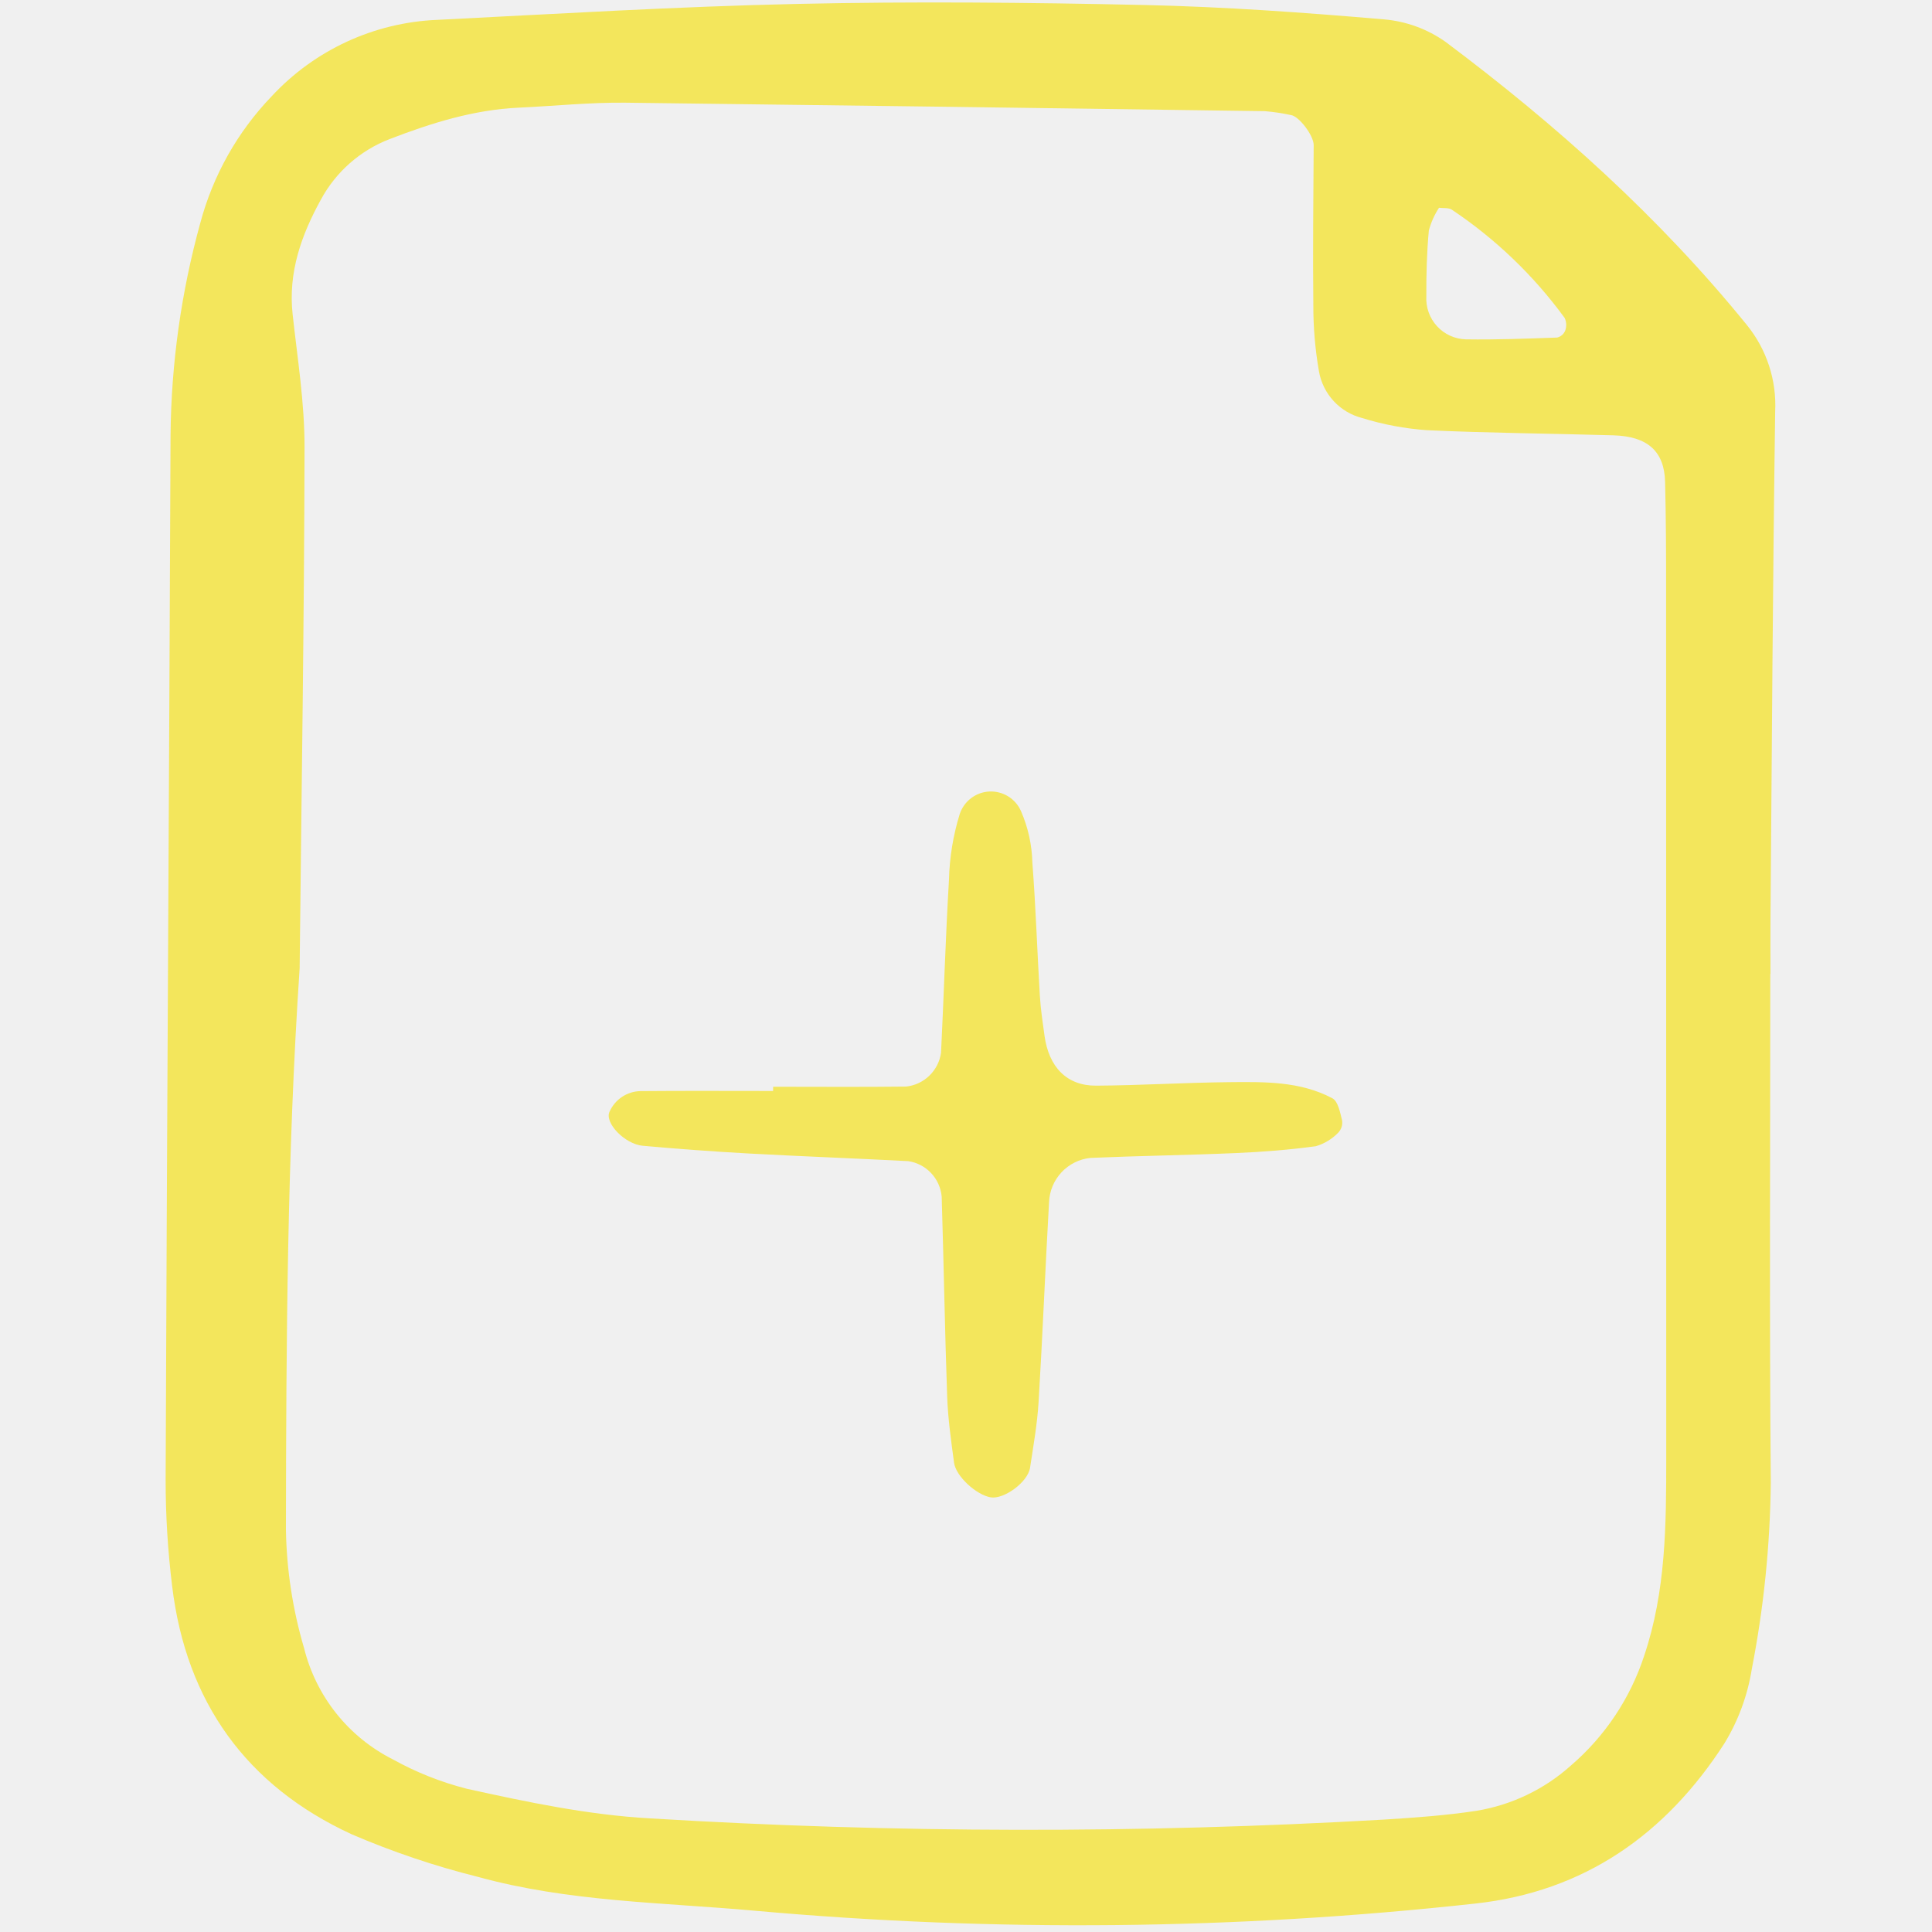
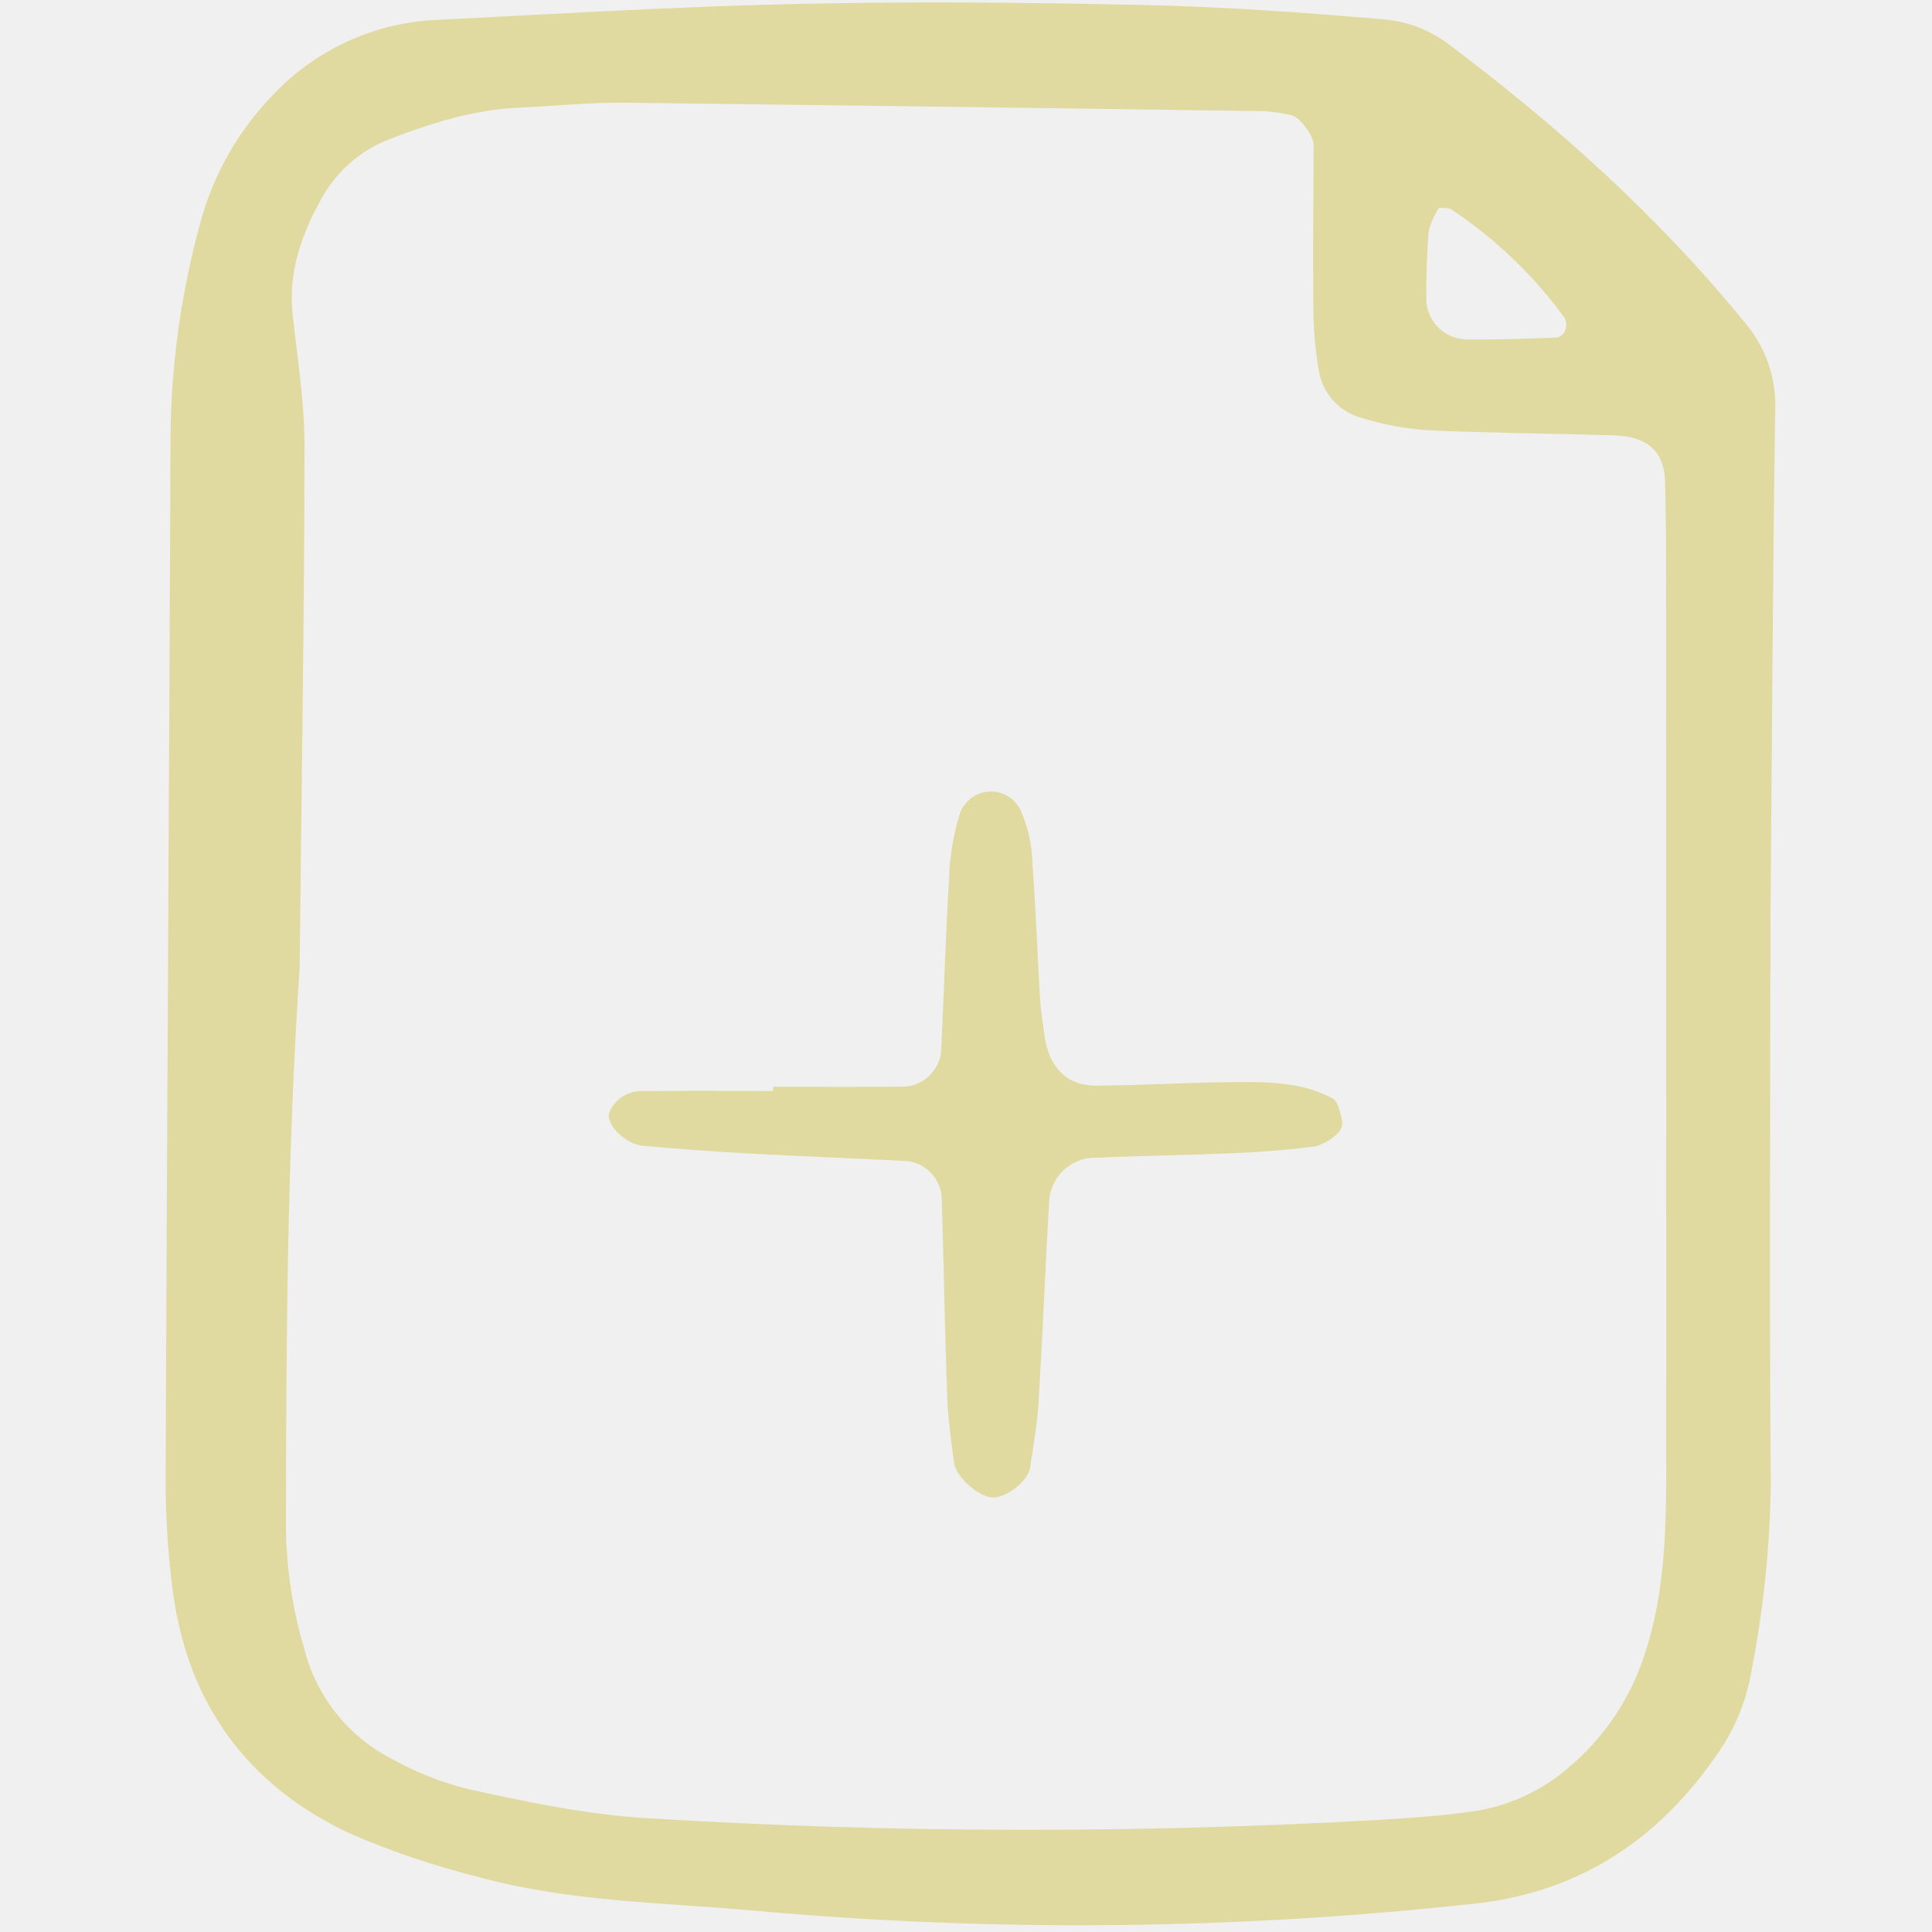
<svg xmlns="http://www.w3.org/2000/svg" viewBox="-13 0 164 164" fill="none">
  <g id="SVGRepo_bgCarrier" stroke-width="0" />
  <g id="SVGRepo_tracerCarrier" stroke-linecap="round" stroke-linejoin="round" />
  <g id="SVGRepo_iconCarrier">
    <g clip-path="url(#clip0)">
-       <path d="M137.273 82.673C137.273 97.075 137.192 111.477 137.316 125.878C137.257 131.183 136.718 136.472 135.704 141.679C135.347 143.92 134.554 146.067 133.372 148.001C128.405 155.697 121.501 160.577 112.222 161.587C91.928 163.816 71.465 164.02 51.131 162.199C43.234 161.486 35.258 161.444 27.552 159.315C23.895 158.402 20.317 157.195 16.853 155.706C7.921 151.593 2.805 144.479 1.616 134.664C1.244 131.655 1.058 128.626 1.06 125.593C1.17 96.034 1.36 66.472 1.477 36.911C1.536 30.843 2.382 24.808 3.994 18.959C5.07 14.908 7.155 11.198 10.054 8.179C13.706 4.239 18.761 1.905 24.12 1.686C34.305 1.174 44.489 0.555 54.682 0.332C64.5 0.116 74.332 0.206 84.15 0.425C90.94 0.576 97.73 1.065 104.498 1.646C106.373 1.808 108.171 2.467 109.709 3.555C119.117 10.603 127.839 18.414 135.283 27.585C136.961 29.649 137.818 32.265 137.688 34.926C137.483 49.324 137.407 63.725 137.289 78.125C137.277 79.641 137.289 81.157 137.289 82.673H137.273ZM12.435 82.203C11.368 98.07 11.295 113.953 11.271 129.836C11.327 133.244 11.845 136.628 12.81 139.896C13.313 141.922 14.246 143.815 15.546 145.446C16.845 147.076 18.481 148.405 20.34 149.343C22.319 150.443 24.43 151.281 26.622 151.84C31.769 152.976 36.924 154.064 42.235 154.358C62.944 155.614 83.708 155.647 104.421 154.461C107.053 154.297 109.695 154.112 112.299 153.717C115.3 153.231 118.098 151.891 120.362 149.857C123.238 147.384 125.384 144.168 126.566 140.557C128.419 135.061 128.44 129.409 128.44 123.727C128.436 99.141 128.433 74.555 128.429 49.97C128.429 46.944 128.419 43.917 128.343 40.895C128.278 38.31 126.856 37.038 123.956 36.953C118.679 36.797 113.397 36.764 108.124 36.517C106.252 36.385 104.403 36.037 102.611 35.48C101.691 35.243 100.858 34.746 100.212 34.048C99.566 33.35 99.133 32.48 98.965 31.542C98.639 29.683 98.479 27.797 98.484 25.909C98.433 21.377 98.49 16.845 98.513 12.312C98.517 11.507 97.272 9.872 96.598 9.771C95.863 9.611 95.118 9.499 94.368 9.436C76.27 9.177 58.171 8.938 40.072 8.717C37.062 8.686 34.048 9 31.034 9.139C27.212 9.314 23.608 10.445 20.087 11.802C17.589 12.76 15.515 14.583 14.241 16.941C12.584 19.949 11.451 23.117 11.839 26.674C12.25 30.434 12.858 34.2 12.851 37.963C12.824 52.708 12.59 67.456 12.435 82.203ZM109.153 17.636C108.763 18.231 108.471 18.885 108.288 19.574C108.115 21.424 108.067 23.292 108.076 25.153C108.05 25.614 108.116 26.076 108.272 26.512C108.427 26.947 108.668 27.347 108.98 27.687C109.292 28.028 109.669 28.302 110.088 28.494C110.508 28.686 110.961 28.791 111.422 28.805C114.007 28.847 116.596 28.745 119.181 28.654C119.332 28.618 119.473 28.545 119.592 28.443C119.711 28.341 119.803 28.211 119.863 28.066C119.927 27.892 119.956 27.707 119.948 27.521C119.94 27.336 119.895 27.154 119.816 26.986C117.188 23.386 113.949 20.279 110.247 17.804C109.975 17.615 109.523 17.687 109.153 17.636Z" fill="#f3e65c" />
-       <path d="M52.63 92.25C56.39 92.25 60.15 92.281 63.909 92.235C64.652 92.157 65.348 91.833 65.887 91.313C66.425 90.794 66.776 90.108 66.881 89.366C67.123 84.466 67.264 79.561 67.556 74.665C67.603 72.785 67.907 70.921 68.46 69.124C68.635 68.584 68.968 68.109 69.418 67.764C69.867 67.417 70.411 67.217 70.976 67.189C71.542 67.16 72.103 67.305 72.585 67.603C73.066 67.902 73.446 68.341 73.673 68.861C74.271 70.24 74.597 71.722 74.634 73.225C74.923 76.99 75.045 80.769 75.27 84.539C75.338 85.667 75.51 86.791 75.663 87.91C76.027 90.581 77.562 92.172 80.038 92.157C83.797 92.135 87.556 91.898 91.316 91.861C94.311 91.834 97.362 91.769 100.104 93.231C100.583 93.486 100.758 94.437 100.925 95.104C100.954 95.292 100.939 95.485 100.882 95.666C100.825 95.847 100.727 96.013 100.595 96.15C100.072 96.69 99.42 97.085 98.7 97.297C96.472 97.602 94.219 97.779 91.971 97.877C87.835 98.058 83.695 98.111 79.56 98.29C78.624 98.388 77.754 98.822 77.109 99.51C76.465 100.199 76.088 101.098 76.05 102.042C75.727 107.696 75.504 113.355 75.162 119.007C75.049 120.876 74.719 122.734 74.437 124.589C74.25 125.82 72.214 127.291 71.095 127.104C69.884 126.901 68.138 125.324 67.984 124.155C67.738 122.293 67.466 120.423 67.402 118.55C67.201 112.893 67.112 107.232 66.936 101.573C66.868 100.825 66.552 100.122 66.037 99.577C65.523 99.031 64.84 98.675 64.099 98.565C59.591 98.328 55.079 98.162 50.572 97.917C47.57 97.752 44.57 97.529 41.575 97.262C40.024 97.125 38.267 95.281 38.753 94.345C38.98 93.842 39.344 93.414 39.803 93.108C40.261 92.804 40.797 92.634 41.347 92.62C45.106 92.587 48.866 92.609 52.625 92.609L52.63 92.25Z" fill="#f3e65c" />
+       <path d="M137.273 82.673C137.273 97.075 137.192 111.477 137.316 125.878C137.257 131.183 136.718 136.472 135.704 141.679C135.347 143.92 134.554 146.067 133.372 148.001C128.405 155.697 121.501 160.577 112.222 161.587C91.928 163.816 71.465 164.02 51.131 162.199C43.234 161.486 35.258 161.444 27.552 159.315C23.895 158.402 20.317 157.195 16.853 155.706C7.921 151.593 2.805 144.479 1.616 134.664C1.244 131.655 1.058 128.626 1.06 125.593C1.17 96.034 1.36 66.472 1.477 36.911C1.536 30.843 2.382 24.808 3.994 18.959C5.07 14.908 7.155 11.198 10.054 8.179C13.706 4.239 18.761 1.905 24.12 1.686C34.305 1.174 44.489 0.555 54.682 0.332C64.5 0.116 74.332 0.206 84.15 0.425C90.94 0.576 97.73 1.065 104.498 1.646C106.373 1.808 108.171 2.467 109.709 3.555C119.117 10.603 127.839 18.414 135.283 27.585C136.961 29.649 137.818 32.265 137.688 34.926C137.483 49.324 137.407 63.725 137.289 78.125C137.277 79.641 137.289 81.157 137.289 82.673H137.273ZM12.435 82.203C11.368 98.07 11.295 113.953 11.271 129.836C11.327 133.244 11.845 136.628 12.81 139.896C13.313 141.922 14.246 143.815 15.546 145.446C16.845 147.076 18.481 148.405 20.34 149.343C22.319 150.443 24.43 151.281 26.622 151.84C31.769 152.976 36.924 154.064 42.235 154.358C62.944 155.614 83.708 155.647 104.421 154.461C107.053 154.297 109.695 154.112 112.299 153.717C115.3 153.231 118.098 151.891 120.362 149.857C123.238 147.384 125.384 144.168 126.566 140.557C128.419 135.061 128.44 129.409 128.44 123.727C128.436 99.141 128.433 74.555 128.429 49.97C128.429 46.944 128.419 43.917 128.343 40.895C128.278 38.31 126.856 37.038 123.956 36.953C118.679 36.797 113.397 36.764 108.124 36.517C106.252 36.385 104.403 36.037 102.611 35.48C101.691 35.243 100.858 34.746 100.212 34.048C99.566 33.35 99.133 32.48 98.965 31.542C98.639 29.683 98.479 27.797 98.484 25.909C98.433 21.377 98.49 16.845 98.513 12.312C98.517 11.507 97.272 9.872 96.598 9.771C95.863 9.611 95.118 9.499 94.368 9.436C76.27 9.177 58.171 8.938 40.072 8.717C37.062 8.686 34.048 9 31.034 9.139C27.212 9.314 23.608 10.445 20.087 11.802C17.589 12.76 15.515 14.583 14.241 16.941C12.584 19.949 11.451 23.117 11.839 26.674C12.25 30.434 12.858 34.2 12.851 37.963C12.824 52.708 12.59 67.456 12.435 82.203ZM109.153 17.636C108.763 18.231 108.471 18.885 108.288 19.574C108.115 21.424 108.067 23.292 108.076 25.153C108.05 25.614 108.116 26.076 108.272 26.512C108.427 26.947 108.668 27.347 108.98 27.687C109.292 28.028 109.669 28.302 110.088 28.494C110.508 28.686 110.961 28.791 111.422 28.805C114.007 28.847 116.596 28.745 119.181 28.654C119.332 28.618 119.473 28.545 119.592 28.443C119.711 28.341 119.803 28.211 119.863 28.066C119.927 27.892 119.956 27.707 119.948 27.521C119.94 27.336 119.895 27.154 119.816 26.986C117.188 23.386 113.949 20.279 110.247 17.804C109.975 17.615 109.523 17.687 109.153 17.636Z" fill="#e0daa1" />
+       <path d="M52.63 92.25C56.39 92.25 60.15 92.281 63.909 92.235C64.652 92.157 65.348 91.833 65.887 91.313C66.425 90.794 66.776 90.108 66.881 89.366C67.123 84.466 67.264 79.561 67.556 74.665C67.603 72.785 67.907 70.921 68.46 69.124C68.635 68.584 68.968 68.109 69.418 67.764C69.867 67.417 70.411 67.217 70.976 67.189C71.542 67.16 72.103 67.305 72.585 67.603C73.066 67.902 73.446 68.341 73.673 68.861C74.271 70.24 74.597 71.722 74.634 73.225C74.923 76.99 75.045 80.769 75.27 84.539C75.338 85.667 75.51 86.791 75.663 87.91C76.027 90.581 77.562 92.172 80.038 92.157C83.797 92.135 87.556 91.898 91.316 91.861C94.311 91.834 97.362 91.769 100.104 93.231C100.583 93.486 100.758 94.437 100.925 95.104C100.954 95.292 100.939 95.485 100.882 95.666C100.825 95.847 100.727 96.013 100.595 96.15C100.072 96.69 99.42 97.085 98.7 97.297C96.472 97.602 94.219 97.779 91.971 97.877C87.835 98.058 83.695 98.111 79.56 98.29C78.624 98.388 77.754 98.822 77.109 99.51C76.465 100.199 76.088 101.098 76.05 102.042C75.727 107.696 75.504 113.355 75.162 119.007C75.049 120.876 74.719 122.734 74.437 124.589C74.25 125.82 72.214 127.291 71.095 127.104C69.884 126.901 68.138 125.324 67.984 124.155C67.738 122.293 67.466 120.423 67.402 118.55C67.201 112.893 67.112 107.232 66.936 101.573C66.868 100.825 66.552 100.122 66.037 99.577C65.523 99.031 64.84 98.675 64.099 98.565C59.591 98.328 55.079 98.162 50.572 97.917C47.57 97.752 44.57 97.529 41.575 97.262C40.024 97.125 38.267 95.281 38.753 94.345C38.98 93.842 39.344 93.414 39.803 93.108C40.261 92.804 40.797 92.634 41.347 92.62C45.106 92.587 48.866 92.609 52.625 92.609L52.63 92.25Z" fill="#e0daa1" />
    </g>
    <defs>
      <clipPath id="clip0">
        <rect width="137" height="164" fill="white" transform="translate(0.777344)" />
      </clipPath>
    </defs>
  </g>
</svg>
